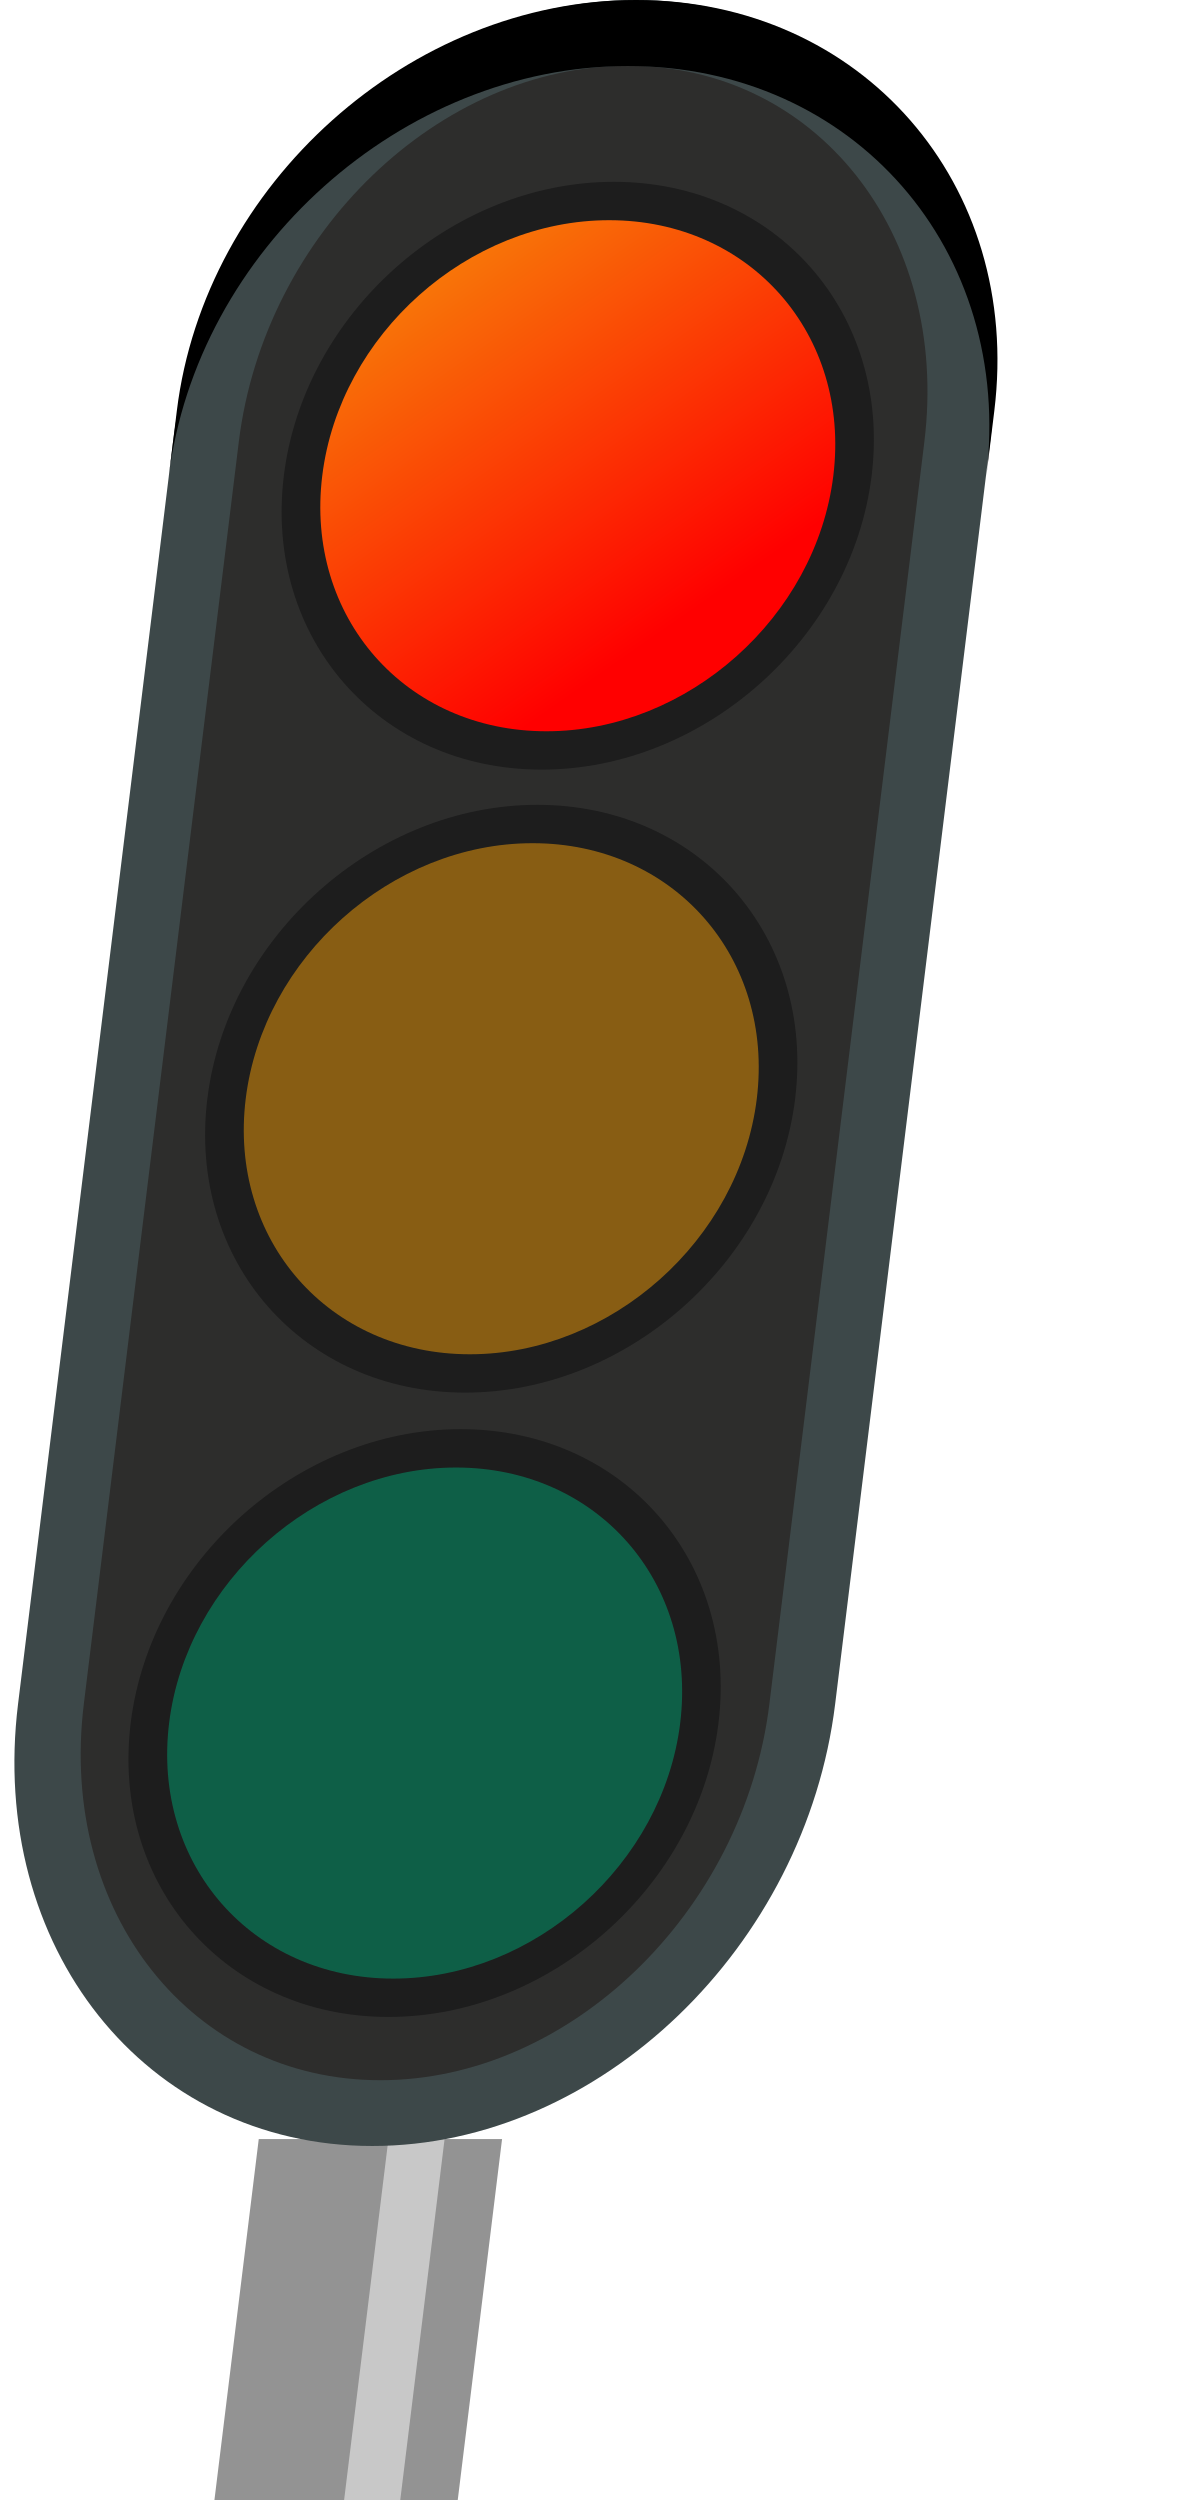
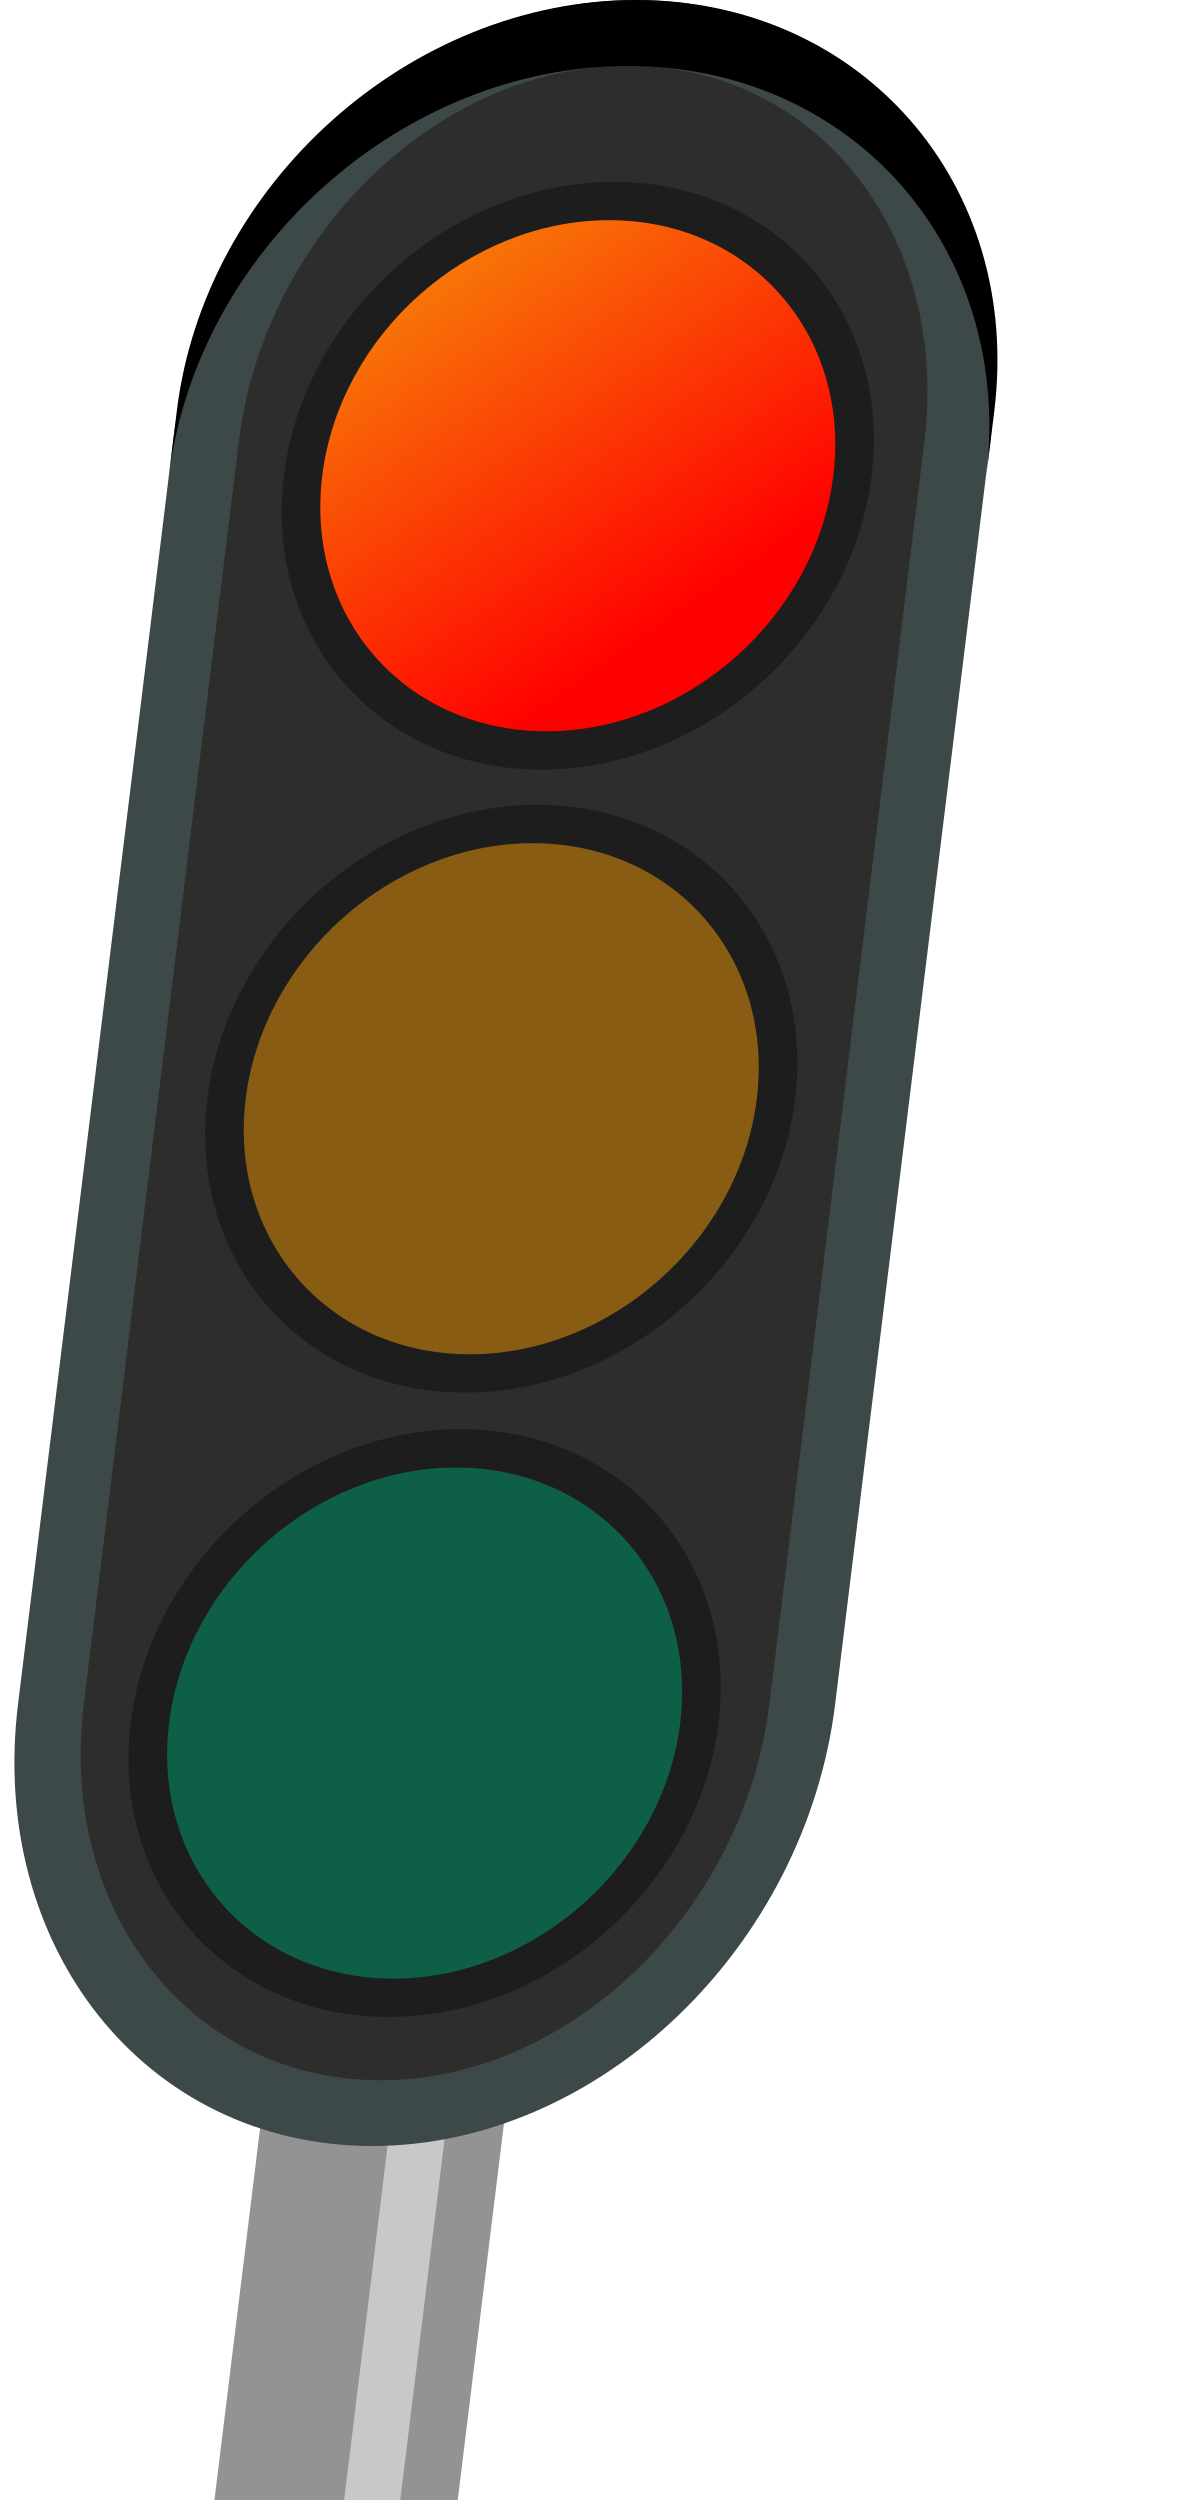
<svg xmlns="http://www.w3.org/2000/svg" width="90" height="187" viewBox="0 0 90 187" fill="none">
  <g transform="translate(12 0) skewX(-7)">
-     <rect x="27" y="160" width="18.2" height="27" fill="#939393" />
-     <rect x="36.7" y="160" width="4.2" height="27" fill="#c8c8c8" />
+     <rect x="27" y="140" width="18.2" height="47" fill="#939393" />
+     <rect x="36.7" y="140" width="4.2" height="47" fill="#c8c8c8" />
    <rect x="7.46" y="2.46" width="56.2" height="155.6" rx="30.6" fill="#2d2d2c" stroke="#3d4849" stroke-width="4.92" />
    <g transform="translate(5 0)">
      <path id="Exclude" d="M30.574 0C47.46 8.43308e-05 61.148 13.756 61.148 30.724V35.662C61.148 18.694 47.46 4.938 30.574 4.938C13.689 4.938 0 18.694 0 35.662V30.724C0 13.756 13.689 0 30.574 0Z" fill="black" />
    </g>
    <g transform="translate(13.6 13.6)">
      <g id="Group 632904">
        <circle id="Ellipse 280" cx="21.984" cy="21.984" r="21.984" fill="#1D1D1D" />
        <g id="Group 632901">
          <circle id="Ellipse 280_2" cx="21.988" cy="21.985" r="19.114" fill="url(#paint0_linear_0_21)" />
        </g>
      </g>
      <defs>
        <linearGradient id="paint0_linear_0_21" x1="8.431" y1="-6.799" x2="35.789" y2="29.055" gradientUnits="userSpaceOnUse">
          <stop stop-color="#F59E0B" />
          <stop offset="1" stop-color="#FF0000" />
        </linearGradient>
      </defs>
    </g>
    <g transform="translate(13.6 60.2)">
      <g id="Group 632905">
        <circle id="Ellipse 280" cx="21.984" cy="21.984" r="21.984" fill="#1D1D1D" />
        <g id="Group 632901">
          <circle id="Ellipse 280_2" cx="21.985" cy="21.985" r="19.114" fill="#F59E0B" fill-opacity="0.5" />
        </g>
      </g>
    </g>
    <g transform="translate(13.6 106.9)">
      <g id="Group 632906">
        <circle id="Ellipse 280" cx="21.984" cy="21.984" r="21.984" fill="#1D1D1D" />
        <g id="Group 632901">
          <circle id="Ellipse 280_2" cx="21.989" cy="21.985" r="19.114" fill="#00A372" fill-opacity="0.5" />
        </g>
      </g>
    </g>
  </g>
</svg>
